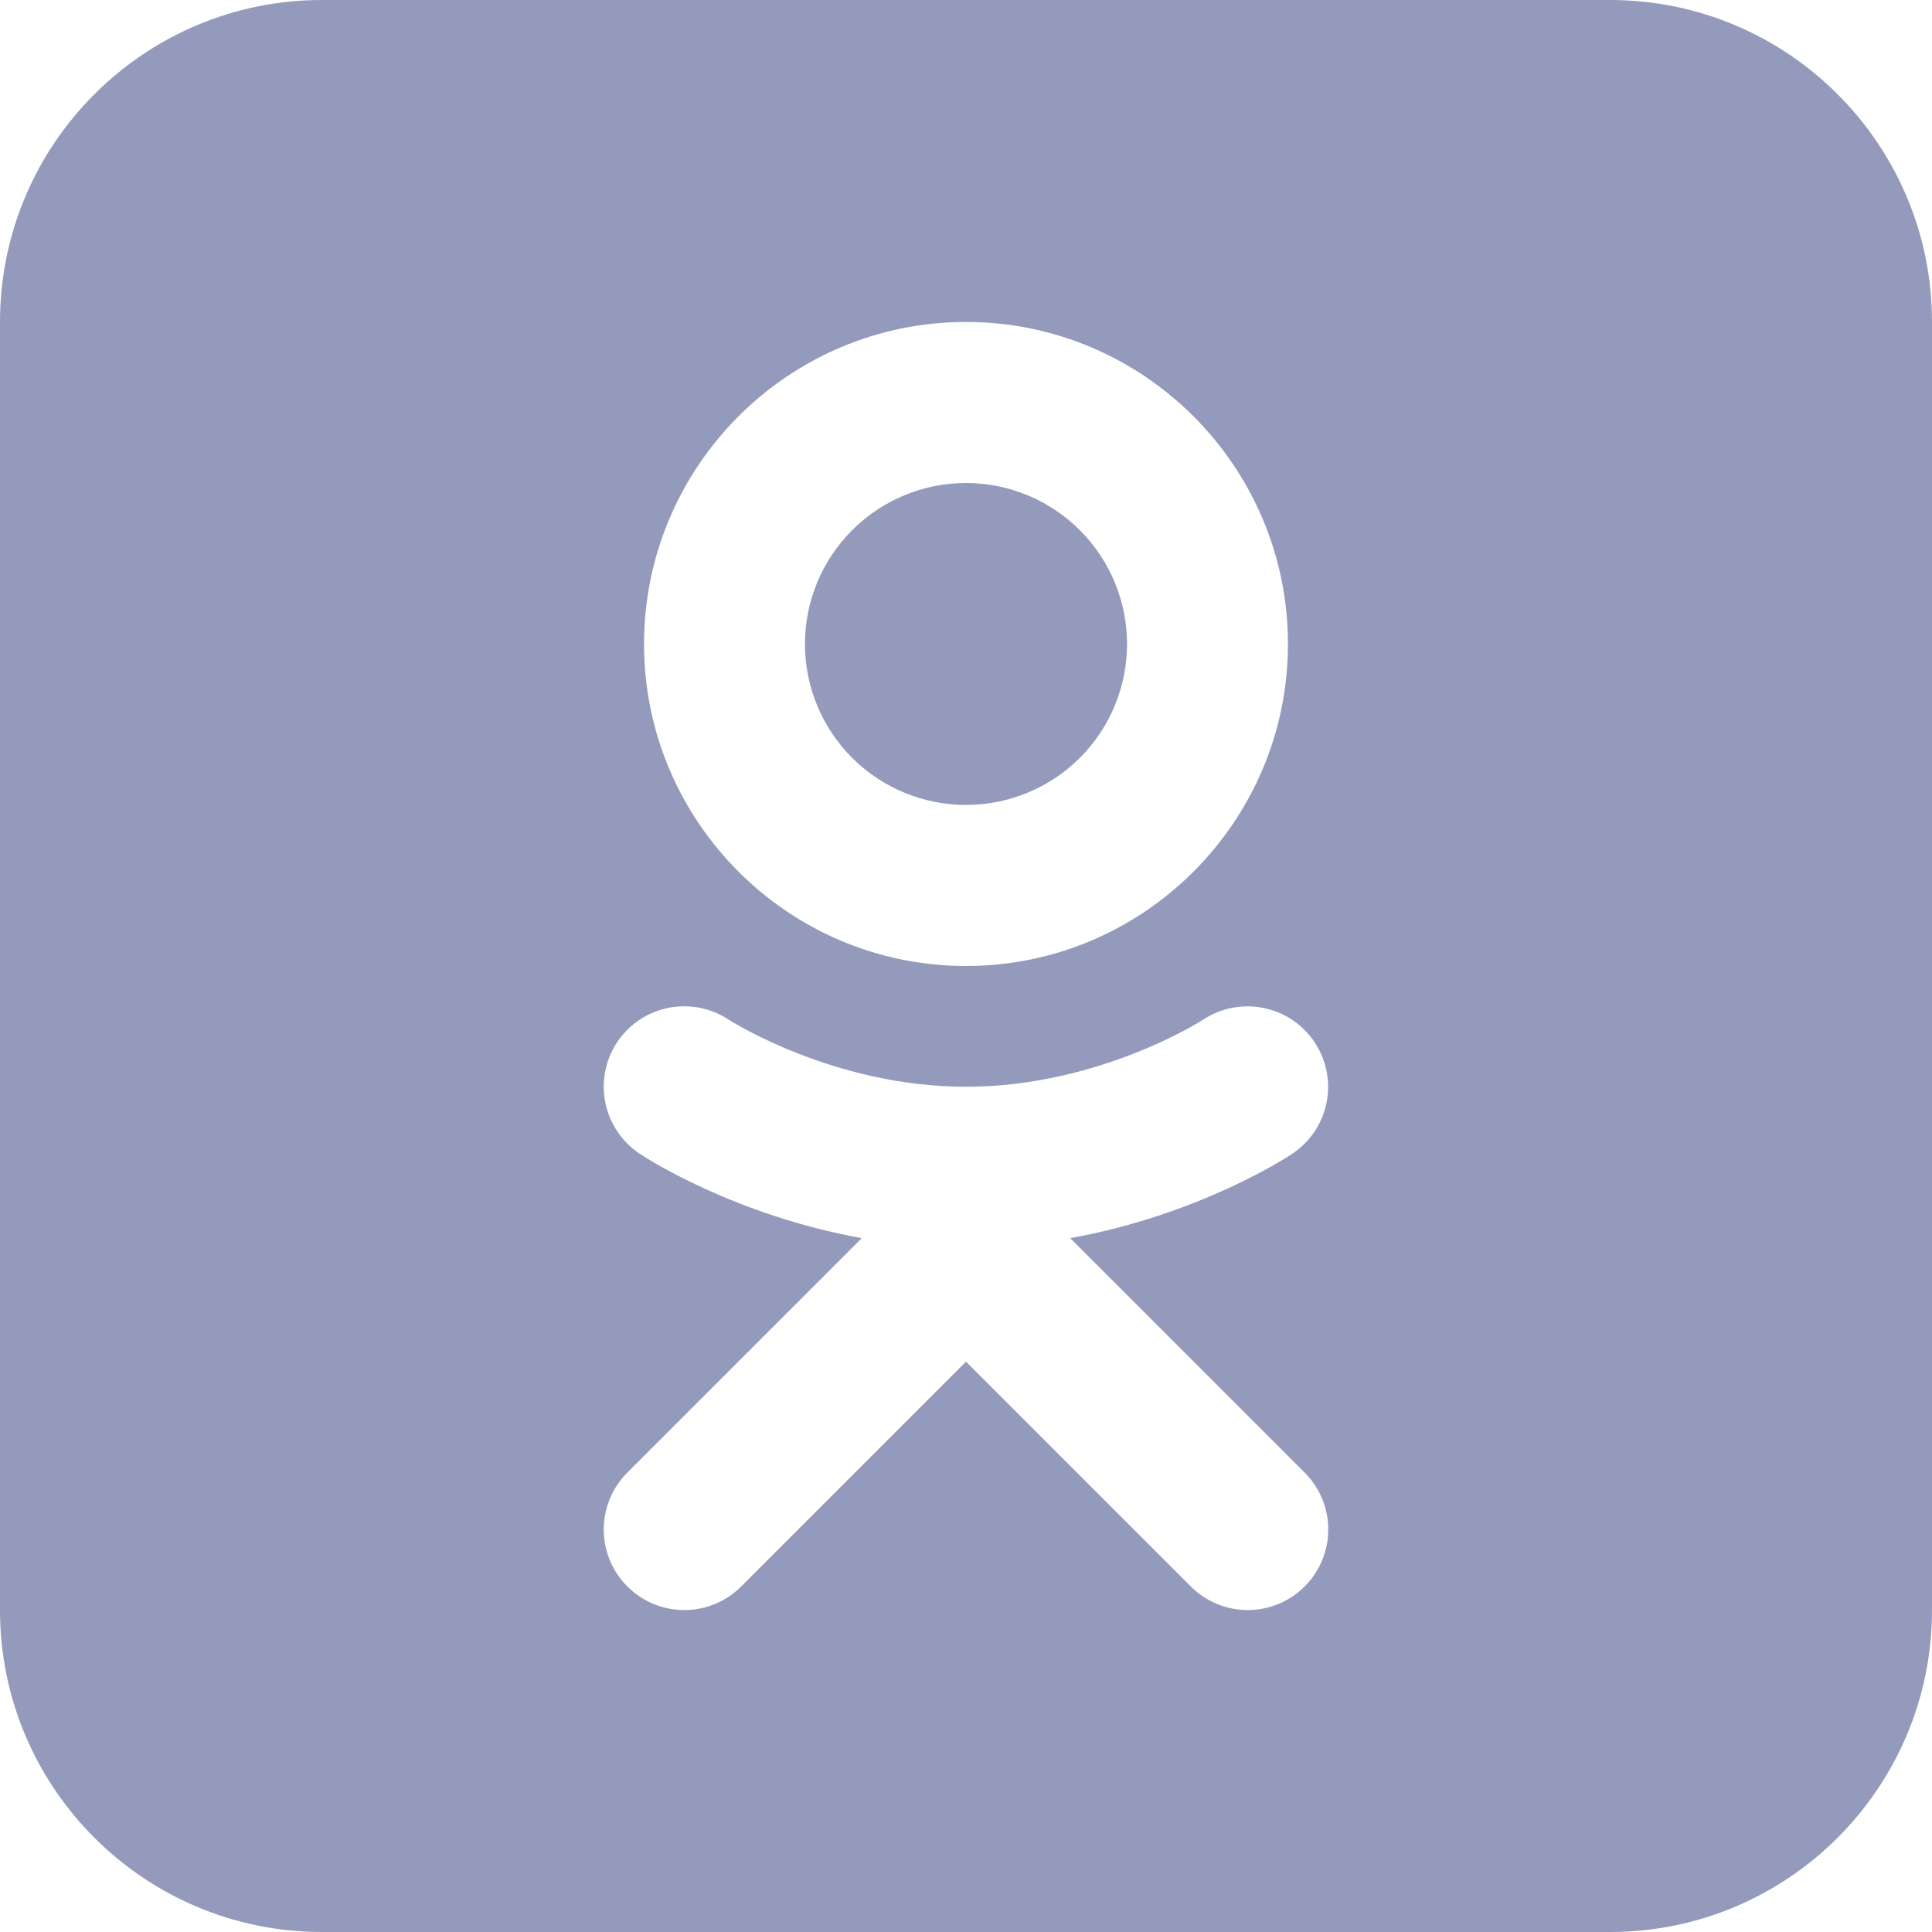
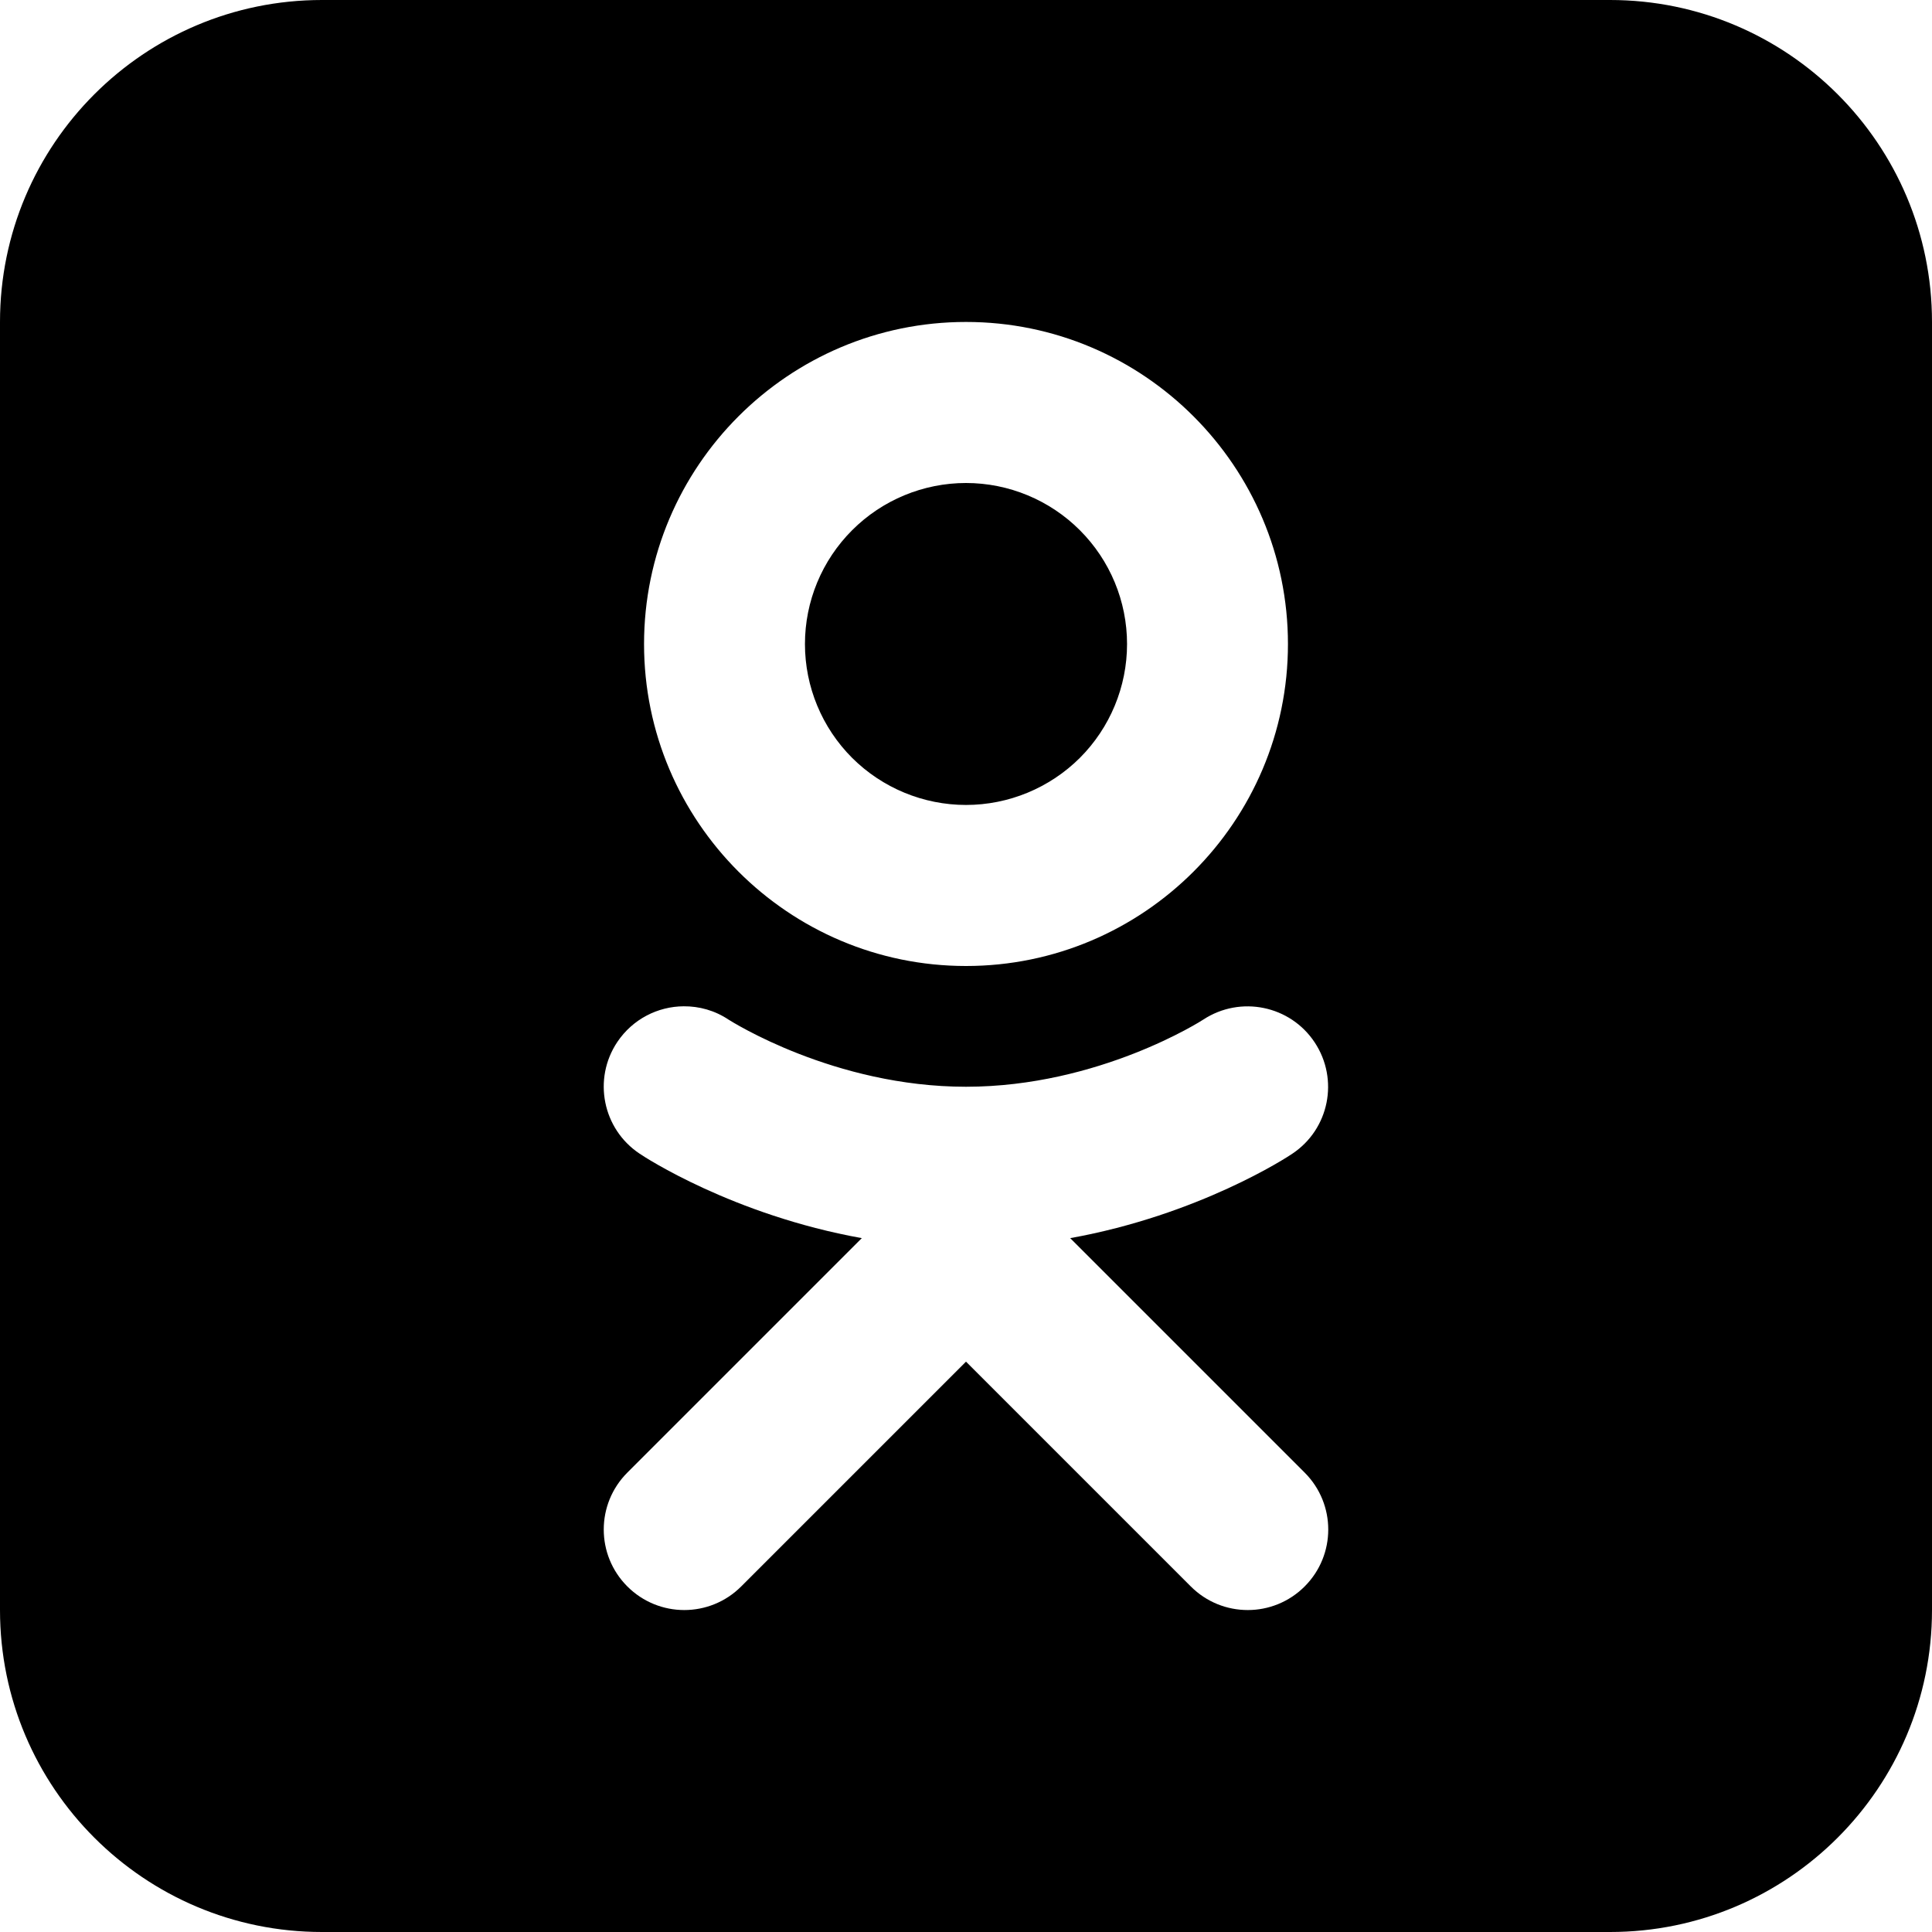
- <svg xmlns="http://www.w3.org/2000/svg" width="14" height="14" viewBox="0 0 14 14" fill="none">
-   <path d="M2.333 0C1.045 0 0 1.045 0 2.333V11.667C0 12.955 1.045 14 2.333 14H11.667C12.955 14 14 12.955 14 11.667V2.333C14 1.045 12.955 0 11.667 0H2.333ZM7 2.333C8.287 2.333 9.333 3.38 9.333 4.667C9.333 5.953 8.287 7 7 7C5.713 7 4.667 5.953 4.667 4.667C4.667 3.38 5.713 2.333 7 2.333ZM7 3.5C6.691 3.5 6.394 3.623 6.175 3.842C5.956 4.061 5.833 4.357 5.833 4.667C5.833 4.976 5.956 5.273 6.175 5.492C6.394 5.71 6.691 5.833 7 5.833C7.309 5.833 7.606 5.71 7.825 5.492C8.044 5.273 8.167 4.976 8.167 4.667C8.167 4.357 8.044 4.061 7.825 3.842C7.606 3.623 7.309 3.5 7 3.5ZM4.954 7.292C5.066 7.291 5.18 7.322 5.28 7.389C5.3 7.401 6.044 7.875 7 7.875C7.964 7.875 8.713 7.393 8.72 7.388C8.989 7.212 9.35 7.286 9.527 7.554C9.704 7.822 9.632 8.182 9.365 8.36C9.332 8.383 8.689 8.804 7.755 8.972L9.454 10.671C9.682 10.899 9.682 11.268 9.454 11.496C9.34 11.61 9.191 11.667 9.042 11.667C8.892 11.667 8.743 11.61 8.629 11.496L7 9.867L5.371 11.496C5.143 11.724 4.774 11.724 4.546 11.496C4.318 11.268 4.318 10.899 4.546 10.671L6.245 8.972C5.311 8.804 4.668 8.383 4.635 8.36C4.367 8.182 4.294 7.819 4.473 7.551C4.585 7.384 4.768 7.293 4.954 7.292Z" fill="#949ABC" />
+ <svg xmlns="http://www.w3.org/2000/svg" width="14" height="14" viewBox="0 0 14 14">
+   <path d="M2.333 0C1.045 0 0 1.045 0 2.333V11.667C0 12.955 1.045 14 2.333 14H11.667C12.955 14 14 12.955 14 11.667V2.333C14 1.045 12.955 0 11.667 0H2.333ZM7 2.333C8.287 2.333 9.333 3.38 9.333 4.667C9.333 5.953 8.287 7 7 7C5.713 7 4.667 5.953 4.667 4.667C4.667 3.38 5.713 2.333 7 2.333ZM7 3.5C6.691 3.5 6.394 3.623 6.175 3.842C5.956 4.061 5.833 4.357 5.833 4.667C5.833 4.976 5.956 5.273 6.175 5.492C6.394 5.71 6.691 5.833 7 5.833C7.309 5.833 7.606 5.71 7.825 5.492C8.044 5.273 8.167 4.976 8.167 4.667C8.167 4.357 8.044 4.061 7.825 3.842C7.606 3.623 7.309 3.5 7 3.5ZM4.954 7.292C5.066 7.291 5.18 7.322 5.28 7.389C5.3 7.401 6.044 7.875 7 7.875C7.964 7.875 8.713 7.393 8.72 7.388C8.989 7.212 9.35 7.286 9.527 7.554C9.704 7.822 9.632 8.182 9.365 8.36C9.332 8.383 8.689 8.804 7.755 8.972L9.454 10.671C9.682 10.899 9.682 11.268 9.454 11.496C9.34 11.61 9.191 11.667 9.042 11.667C8.892 11.667 8.743 11.61 8.629 11.496L7 9.867L5.371 11.496C5.143 11.724 4.774 11.724 4.546 11.496C4.318 11.268 4.318 10.899 4.546 10.671L6.245 8.972C5.311 8.804 4.668 8.383 4.635 8.36C4.367 8.182 4.294 7.819 4.473 7.551C4.585 7.384 4.768 7.293 4.954 7.292Z" />
</svg>
